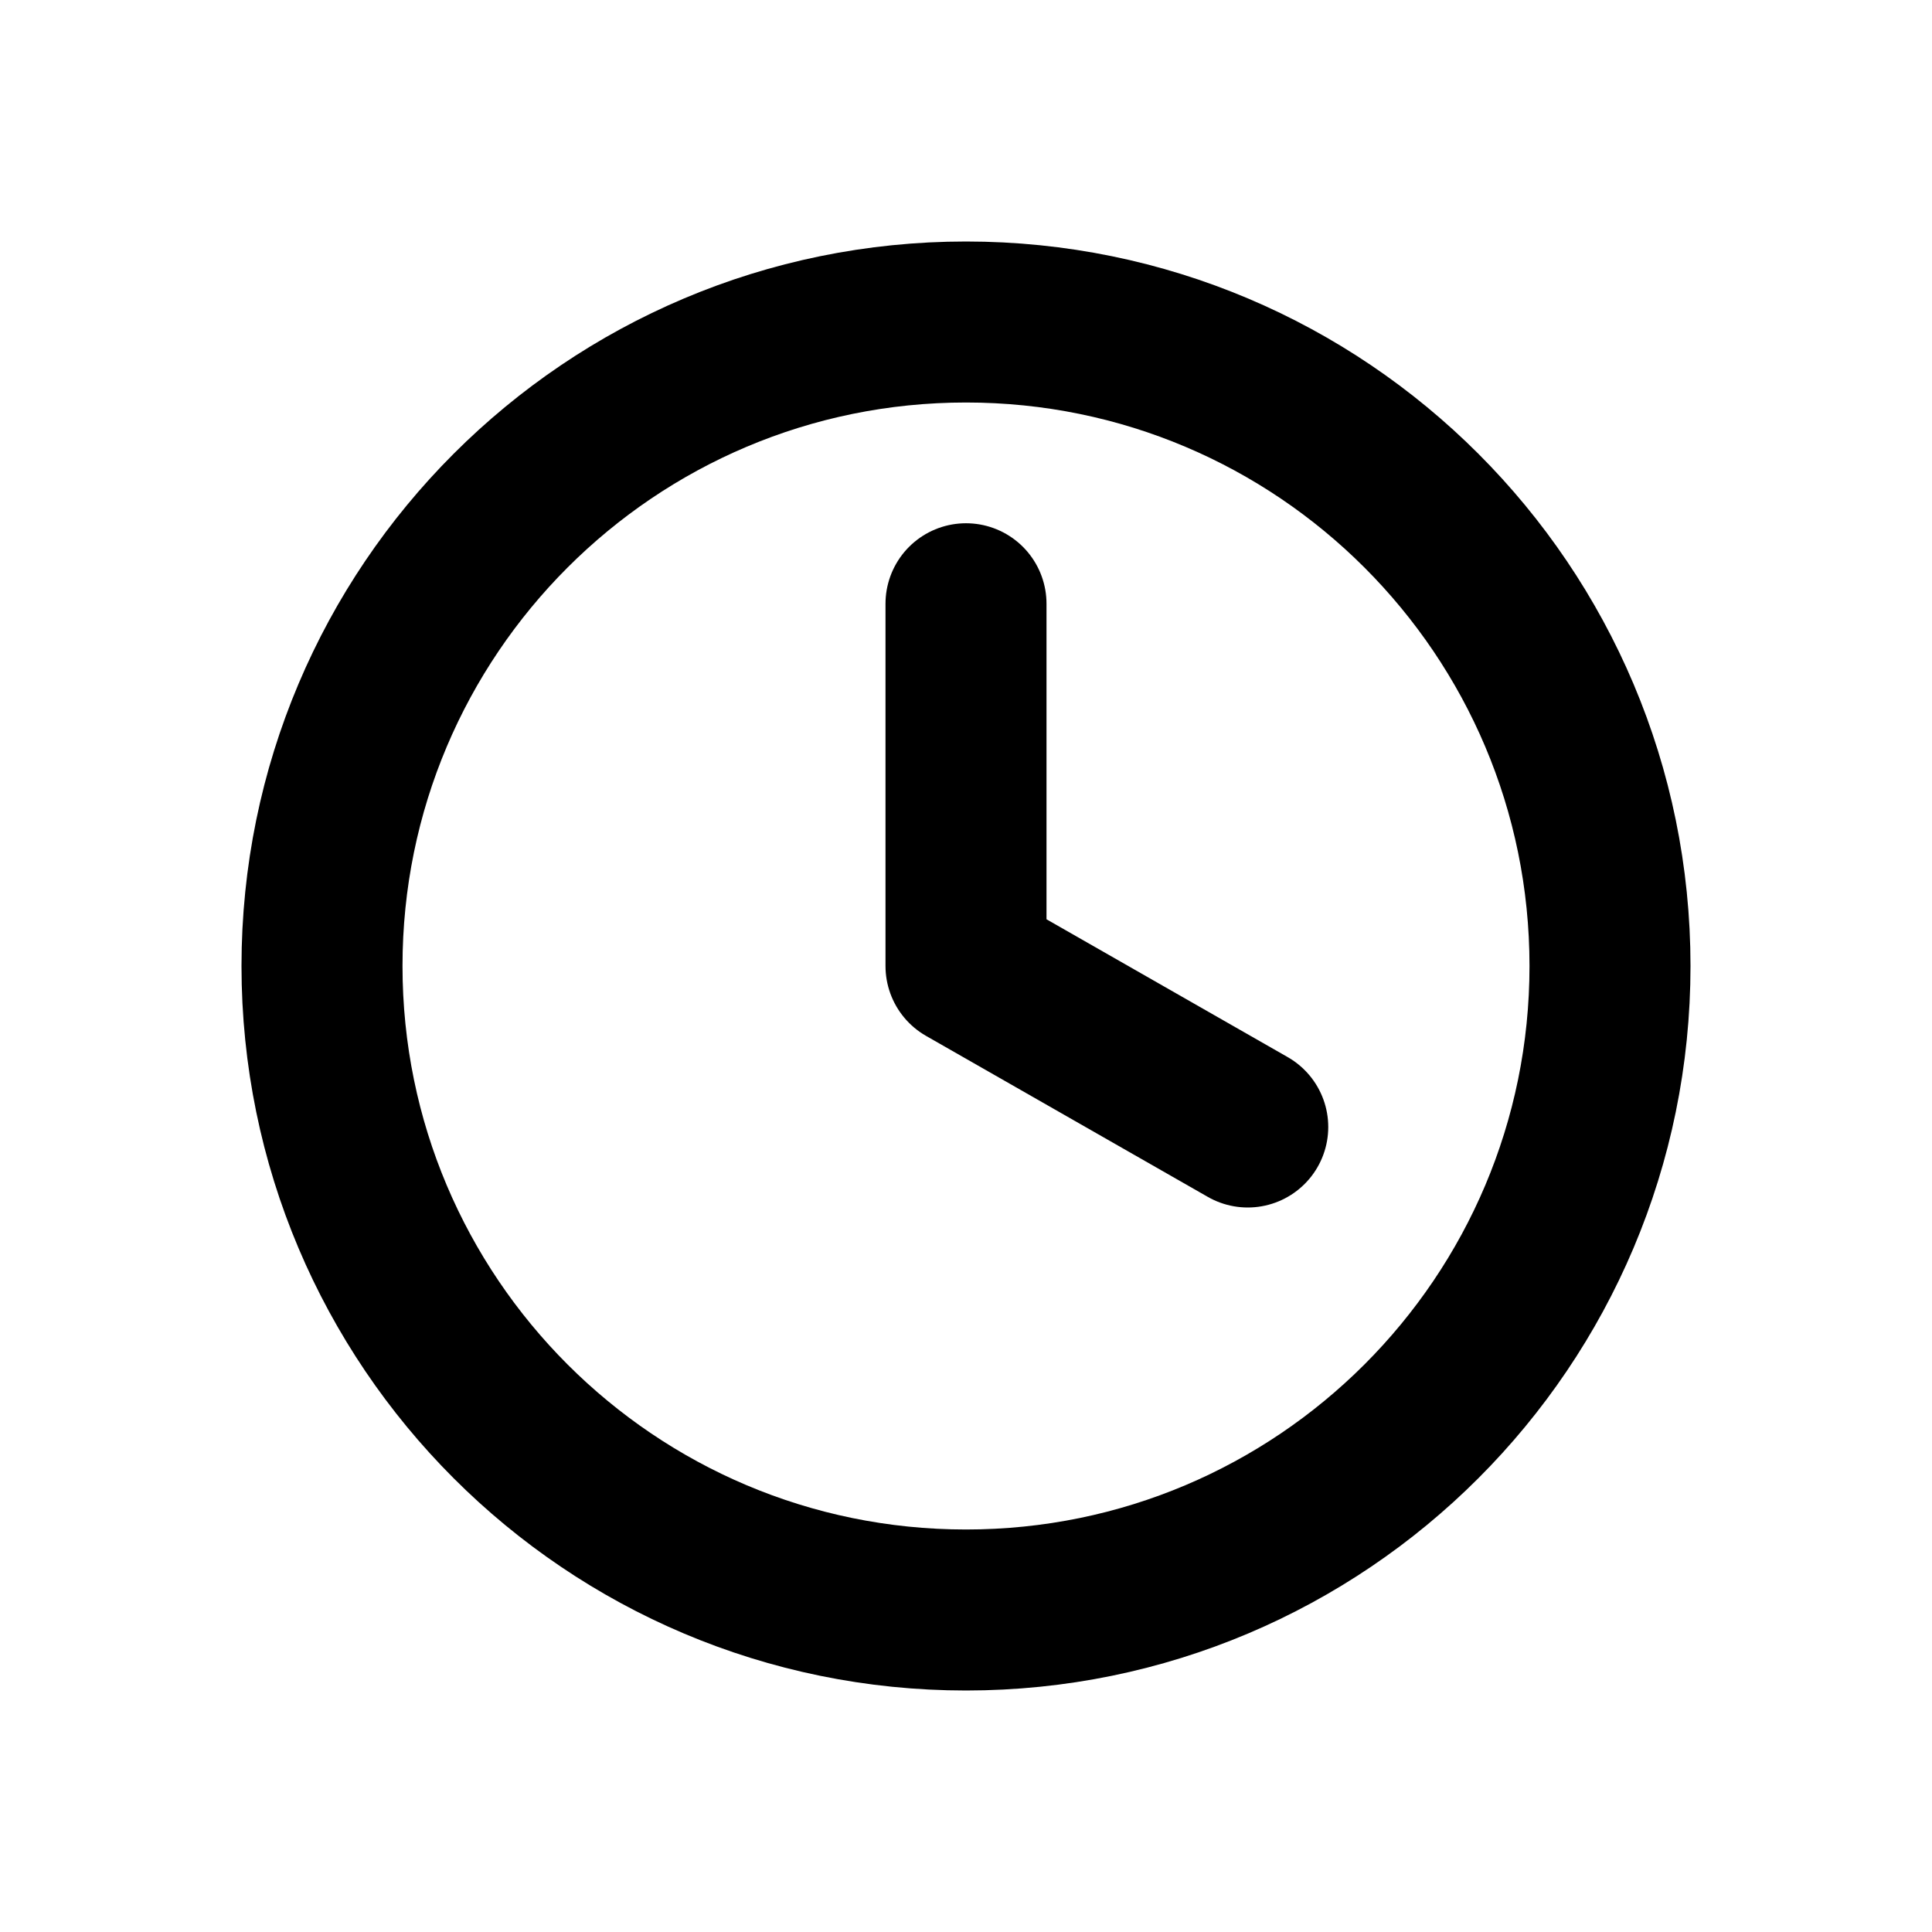
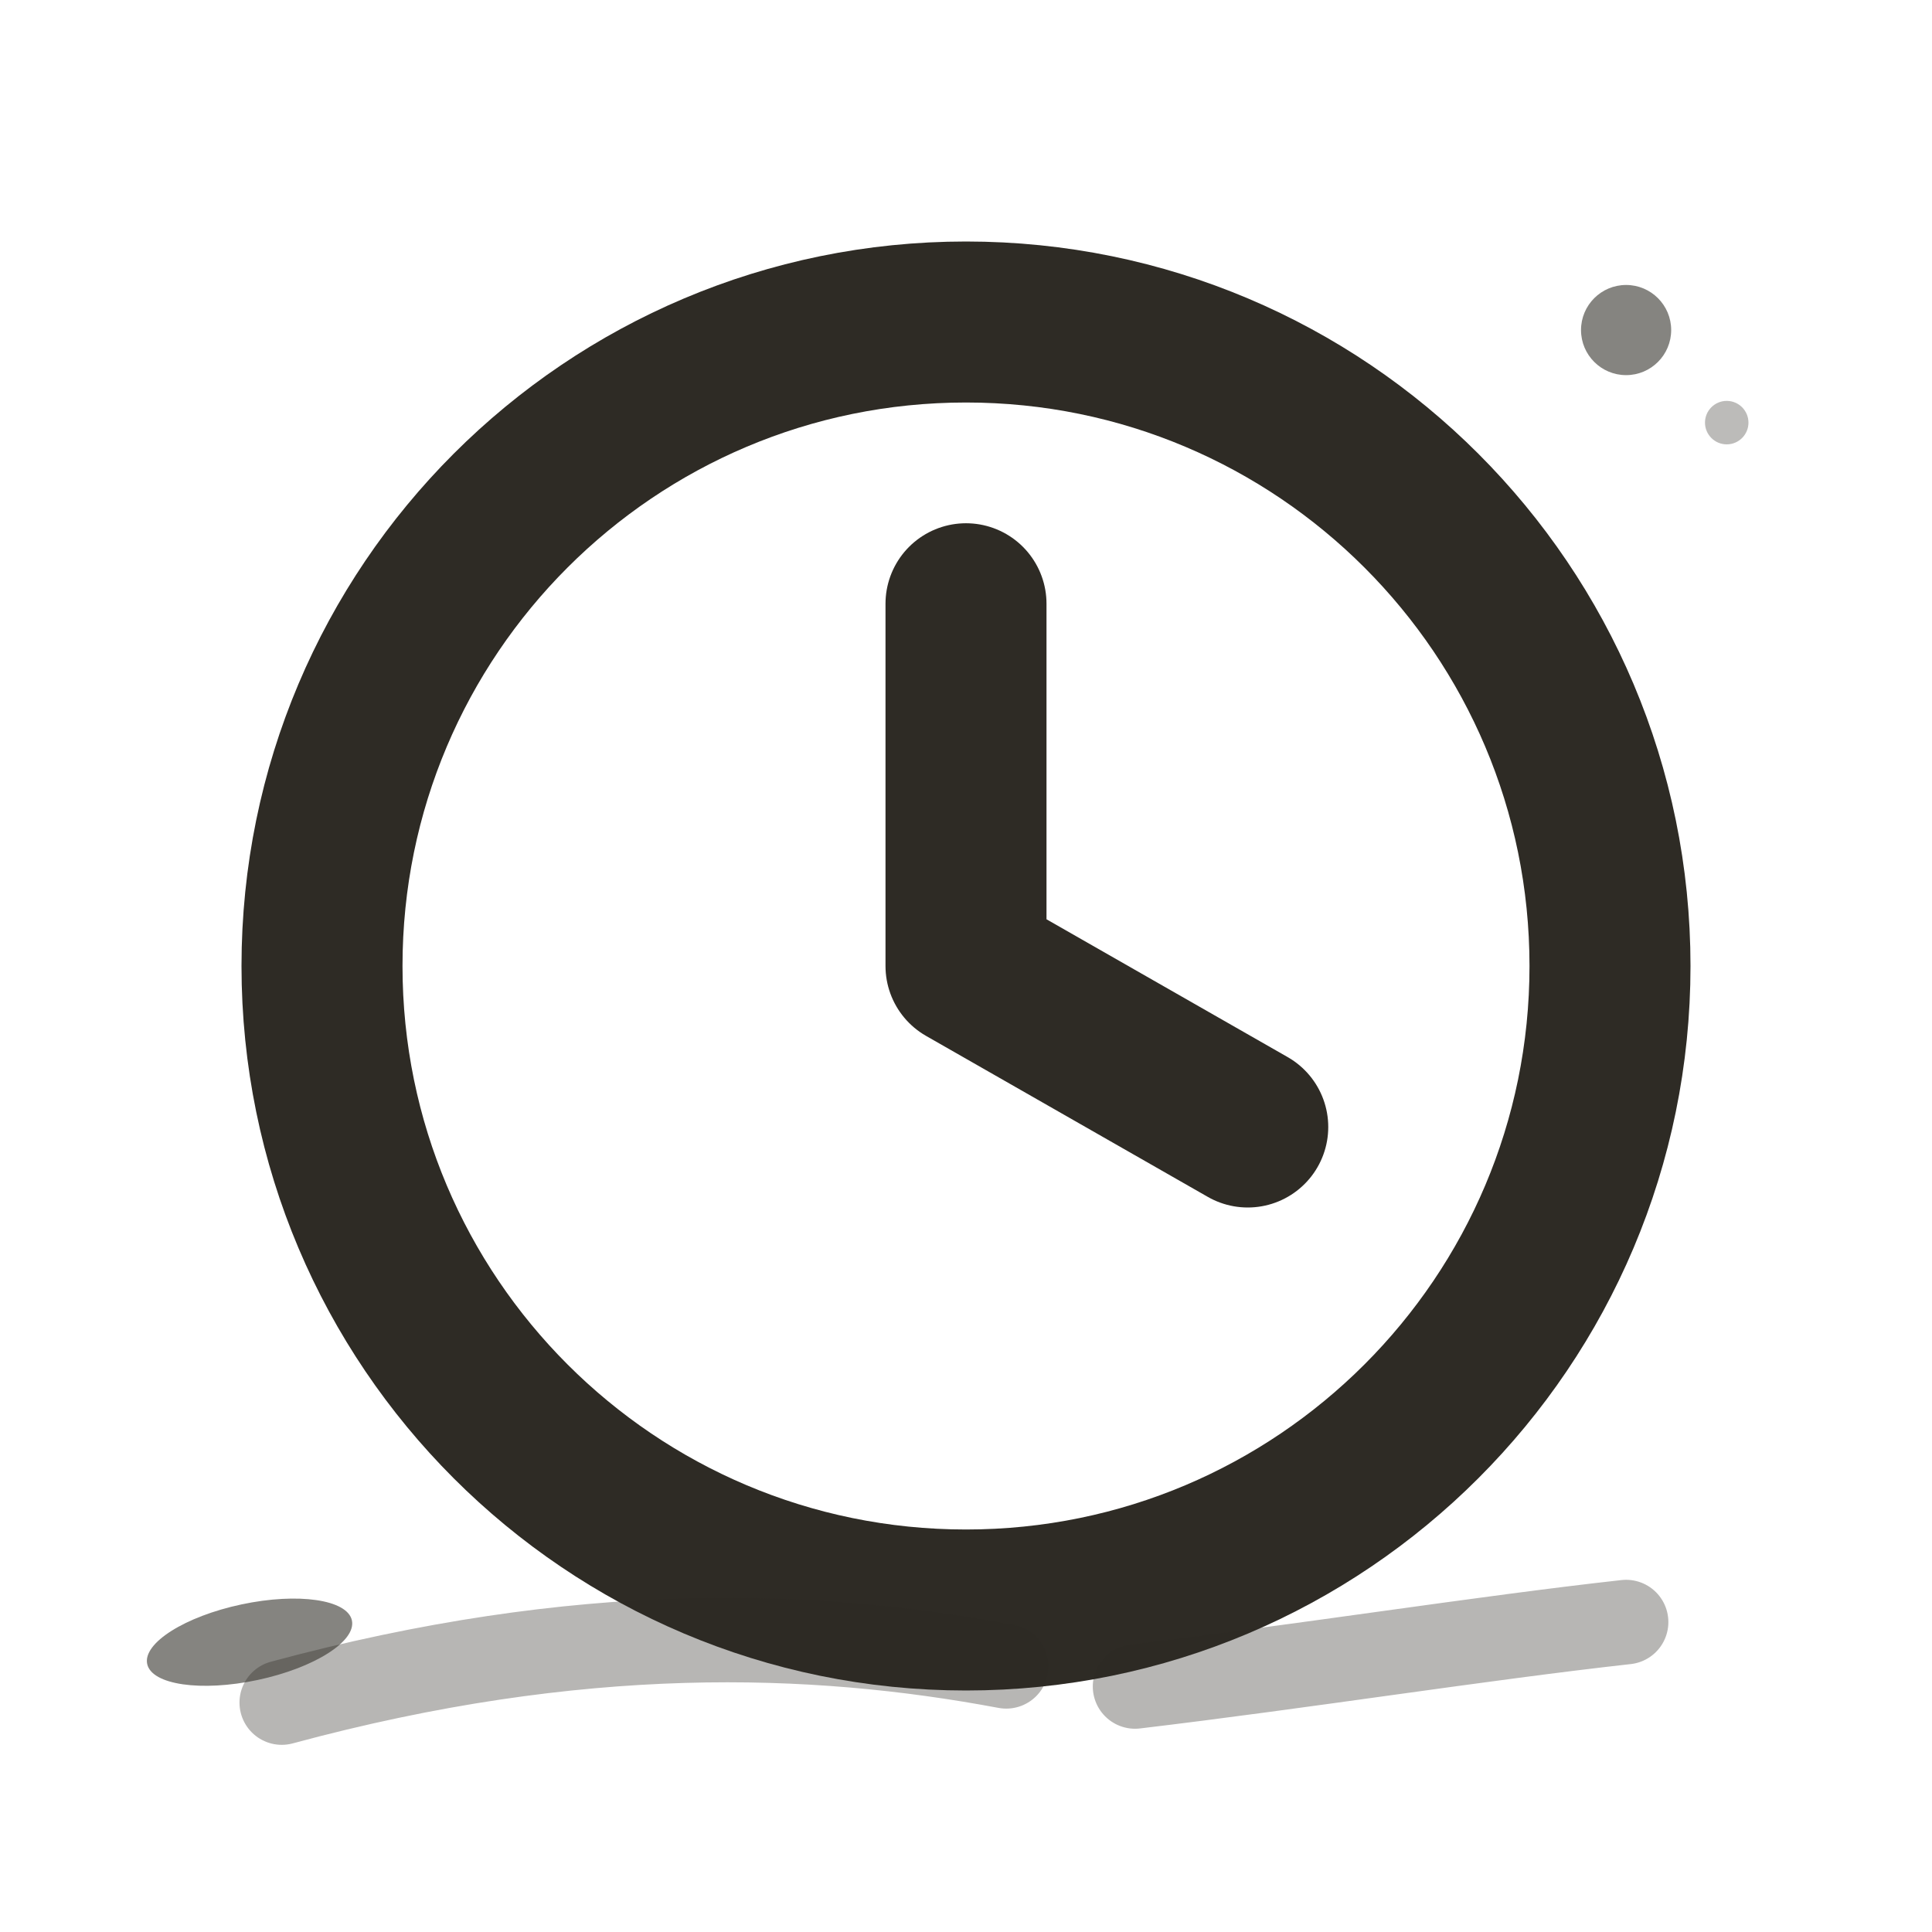
<svg xmlns="http://www.w3.org/2000/svg" width="24" height="24" viewBox="0 0 24 24">
-   <circle cx="12" cy="12" r="8" fill="none" stroke="#000000" stroke-width="2" />
-   <path d="M12 7.5 V12 L15.5 14" fill="none" stroke="#000000" stroke-width="2" stroke-linecap="round" stroke-linejoin="round" />
+   <circle cx="12" cy="12" r="8" fill="none" stroke="#2E2B25" stroke-width="2" />
+   <path d="M12 7.5 V12 L15.5 14" fill="none" stroke="#2E2B25" stroke-width="2" stroke-linecap="round" stroke-linejoin="round" />
+   <g data-ink-texture="flywhite" fill="#2E2B25" fill-opacity="0.58">
+     <ellipse cx="3.1" cy="20.4" rx="1.3" ry="0.48" transform="rotate(-12 3.1 20.4)" />
+     <circle cx="20.2" cy="4.1" r="0.56" />
+     <circle cx="21.45" cy="5.25" r="0.27" fill-opacity="0.32" />
+   </g>
+   <path data-ink-texture="dry-brush" d="M3.5 21.15 C7.2 20.15 10.1 20.25 12.5 20.7 M14.1 20.95 C16.2 20.7 18.4 20.35 20.2 20.15" fill="none" stroke="#2E2B25" stroke-opacity="0.34" stroke-width="1.05" stroke-linecap="round" />
</svg>
